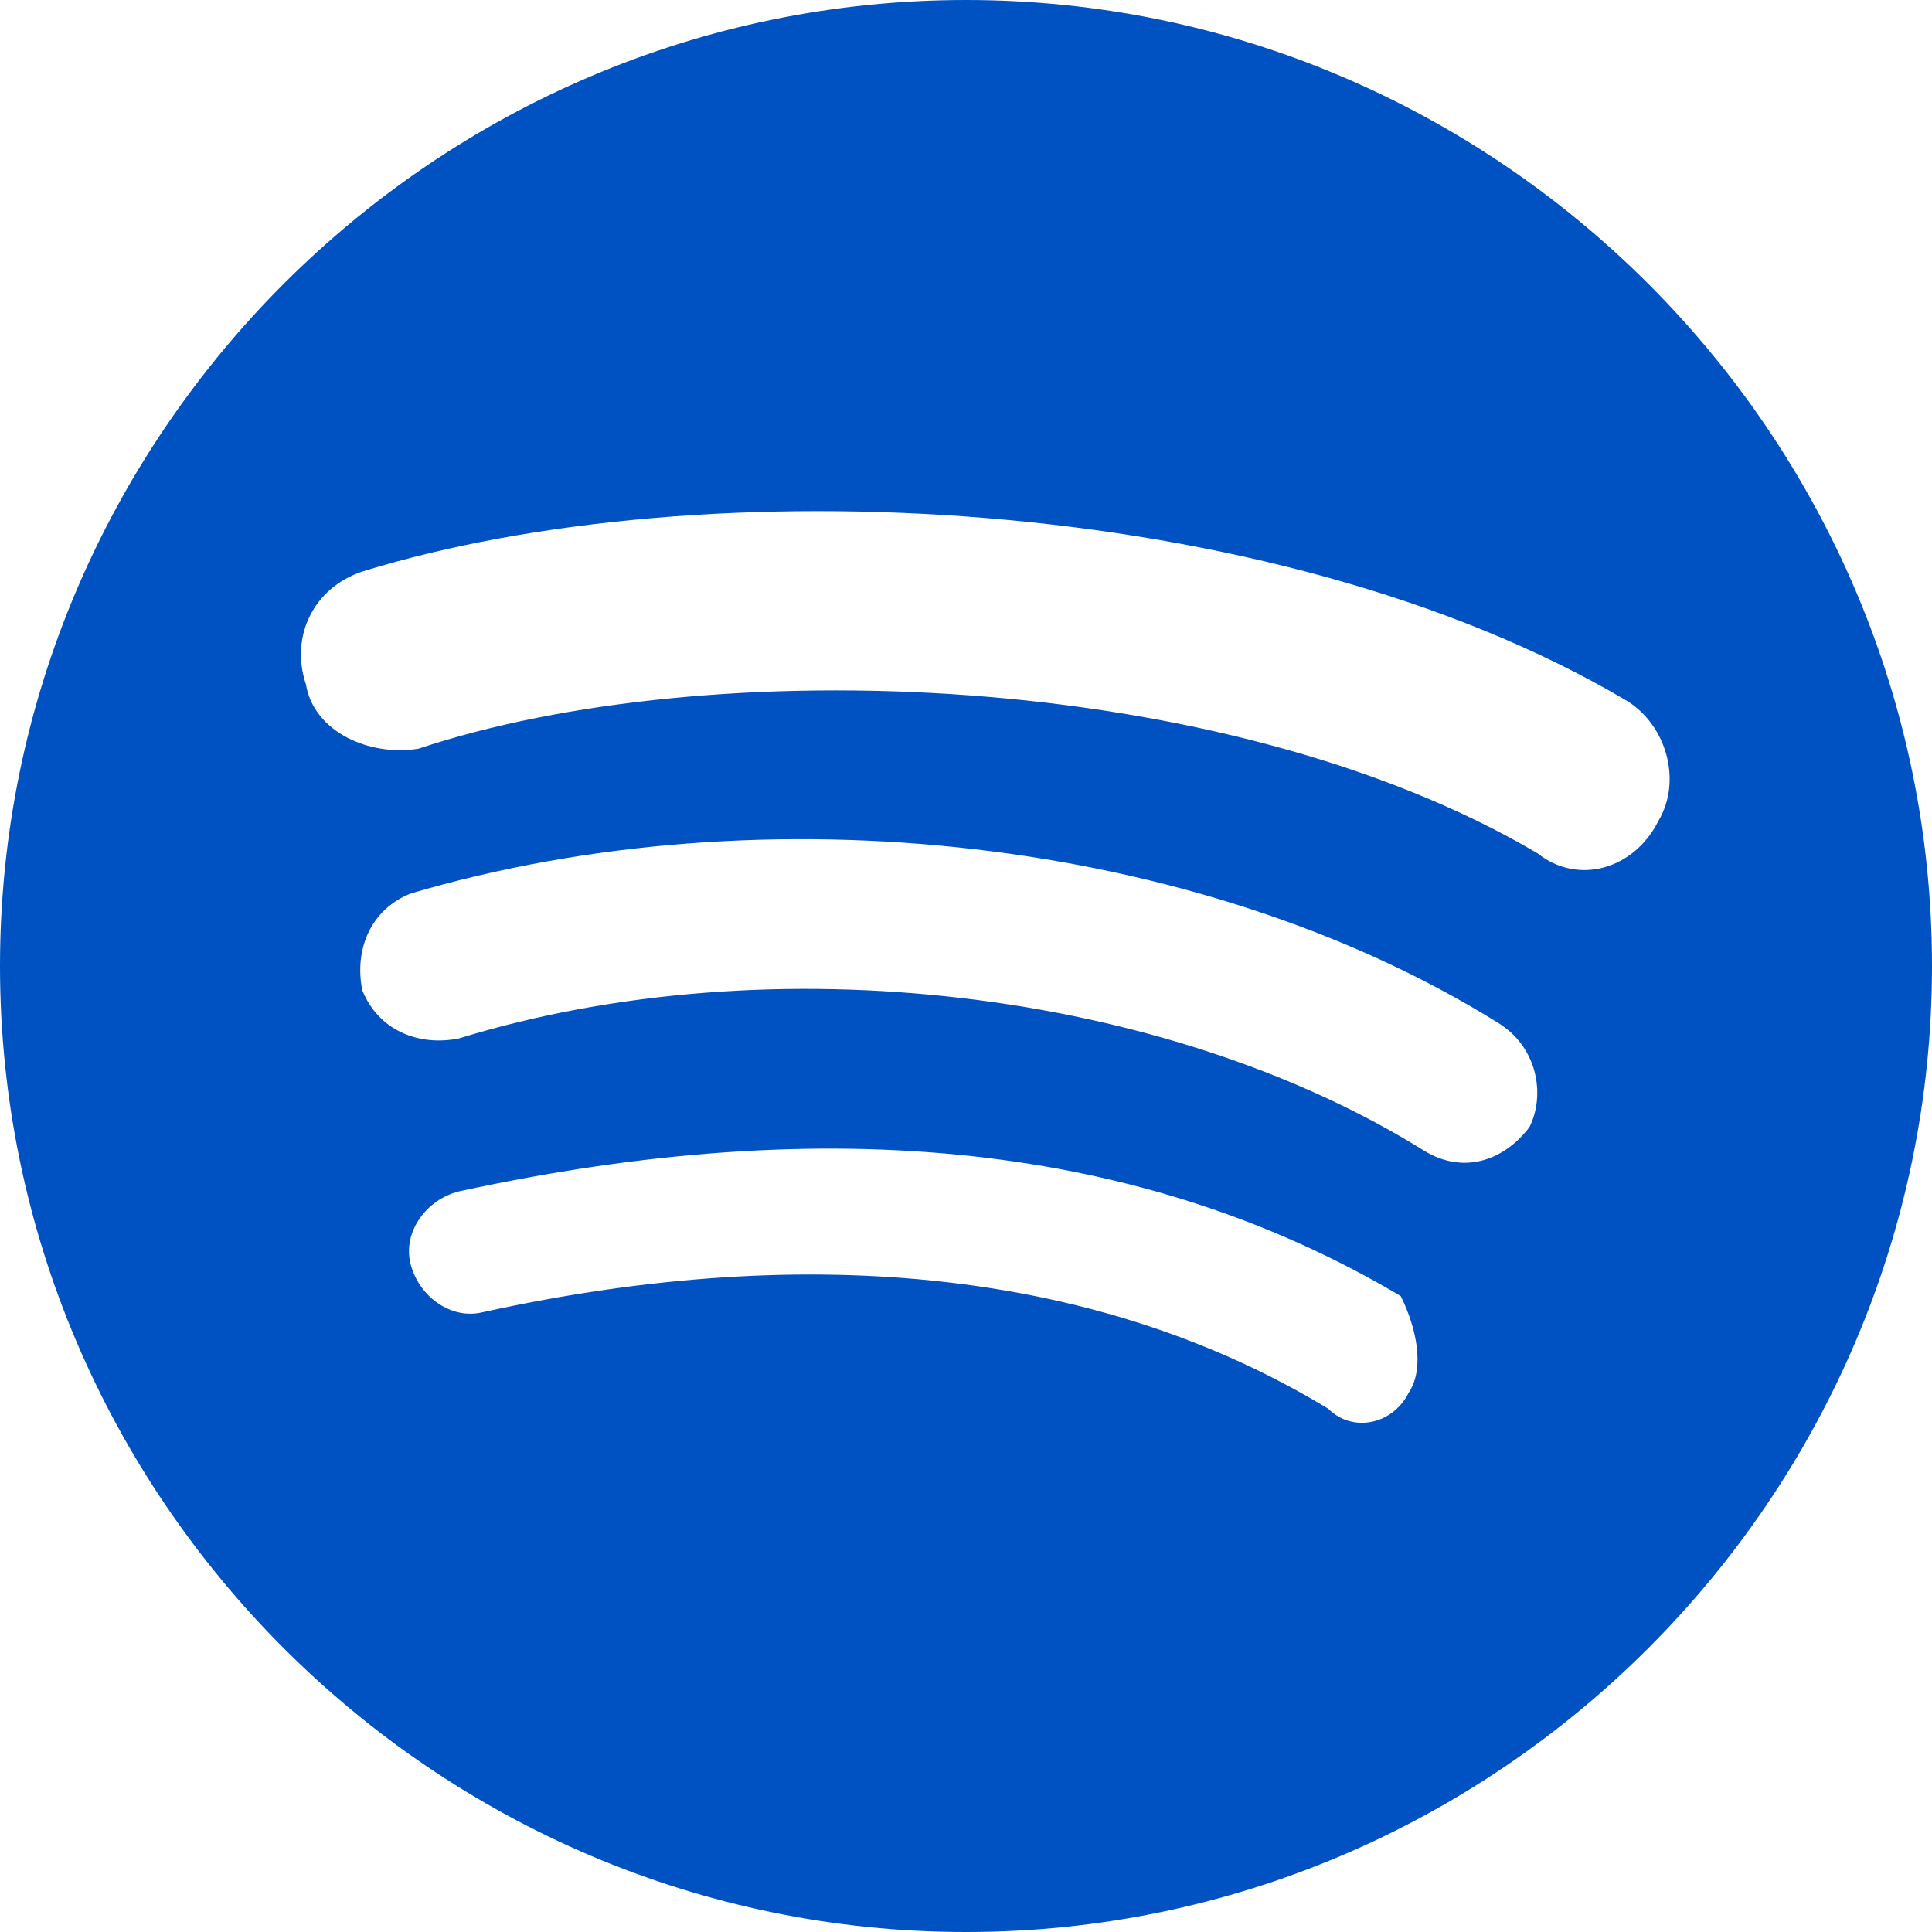
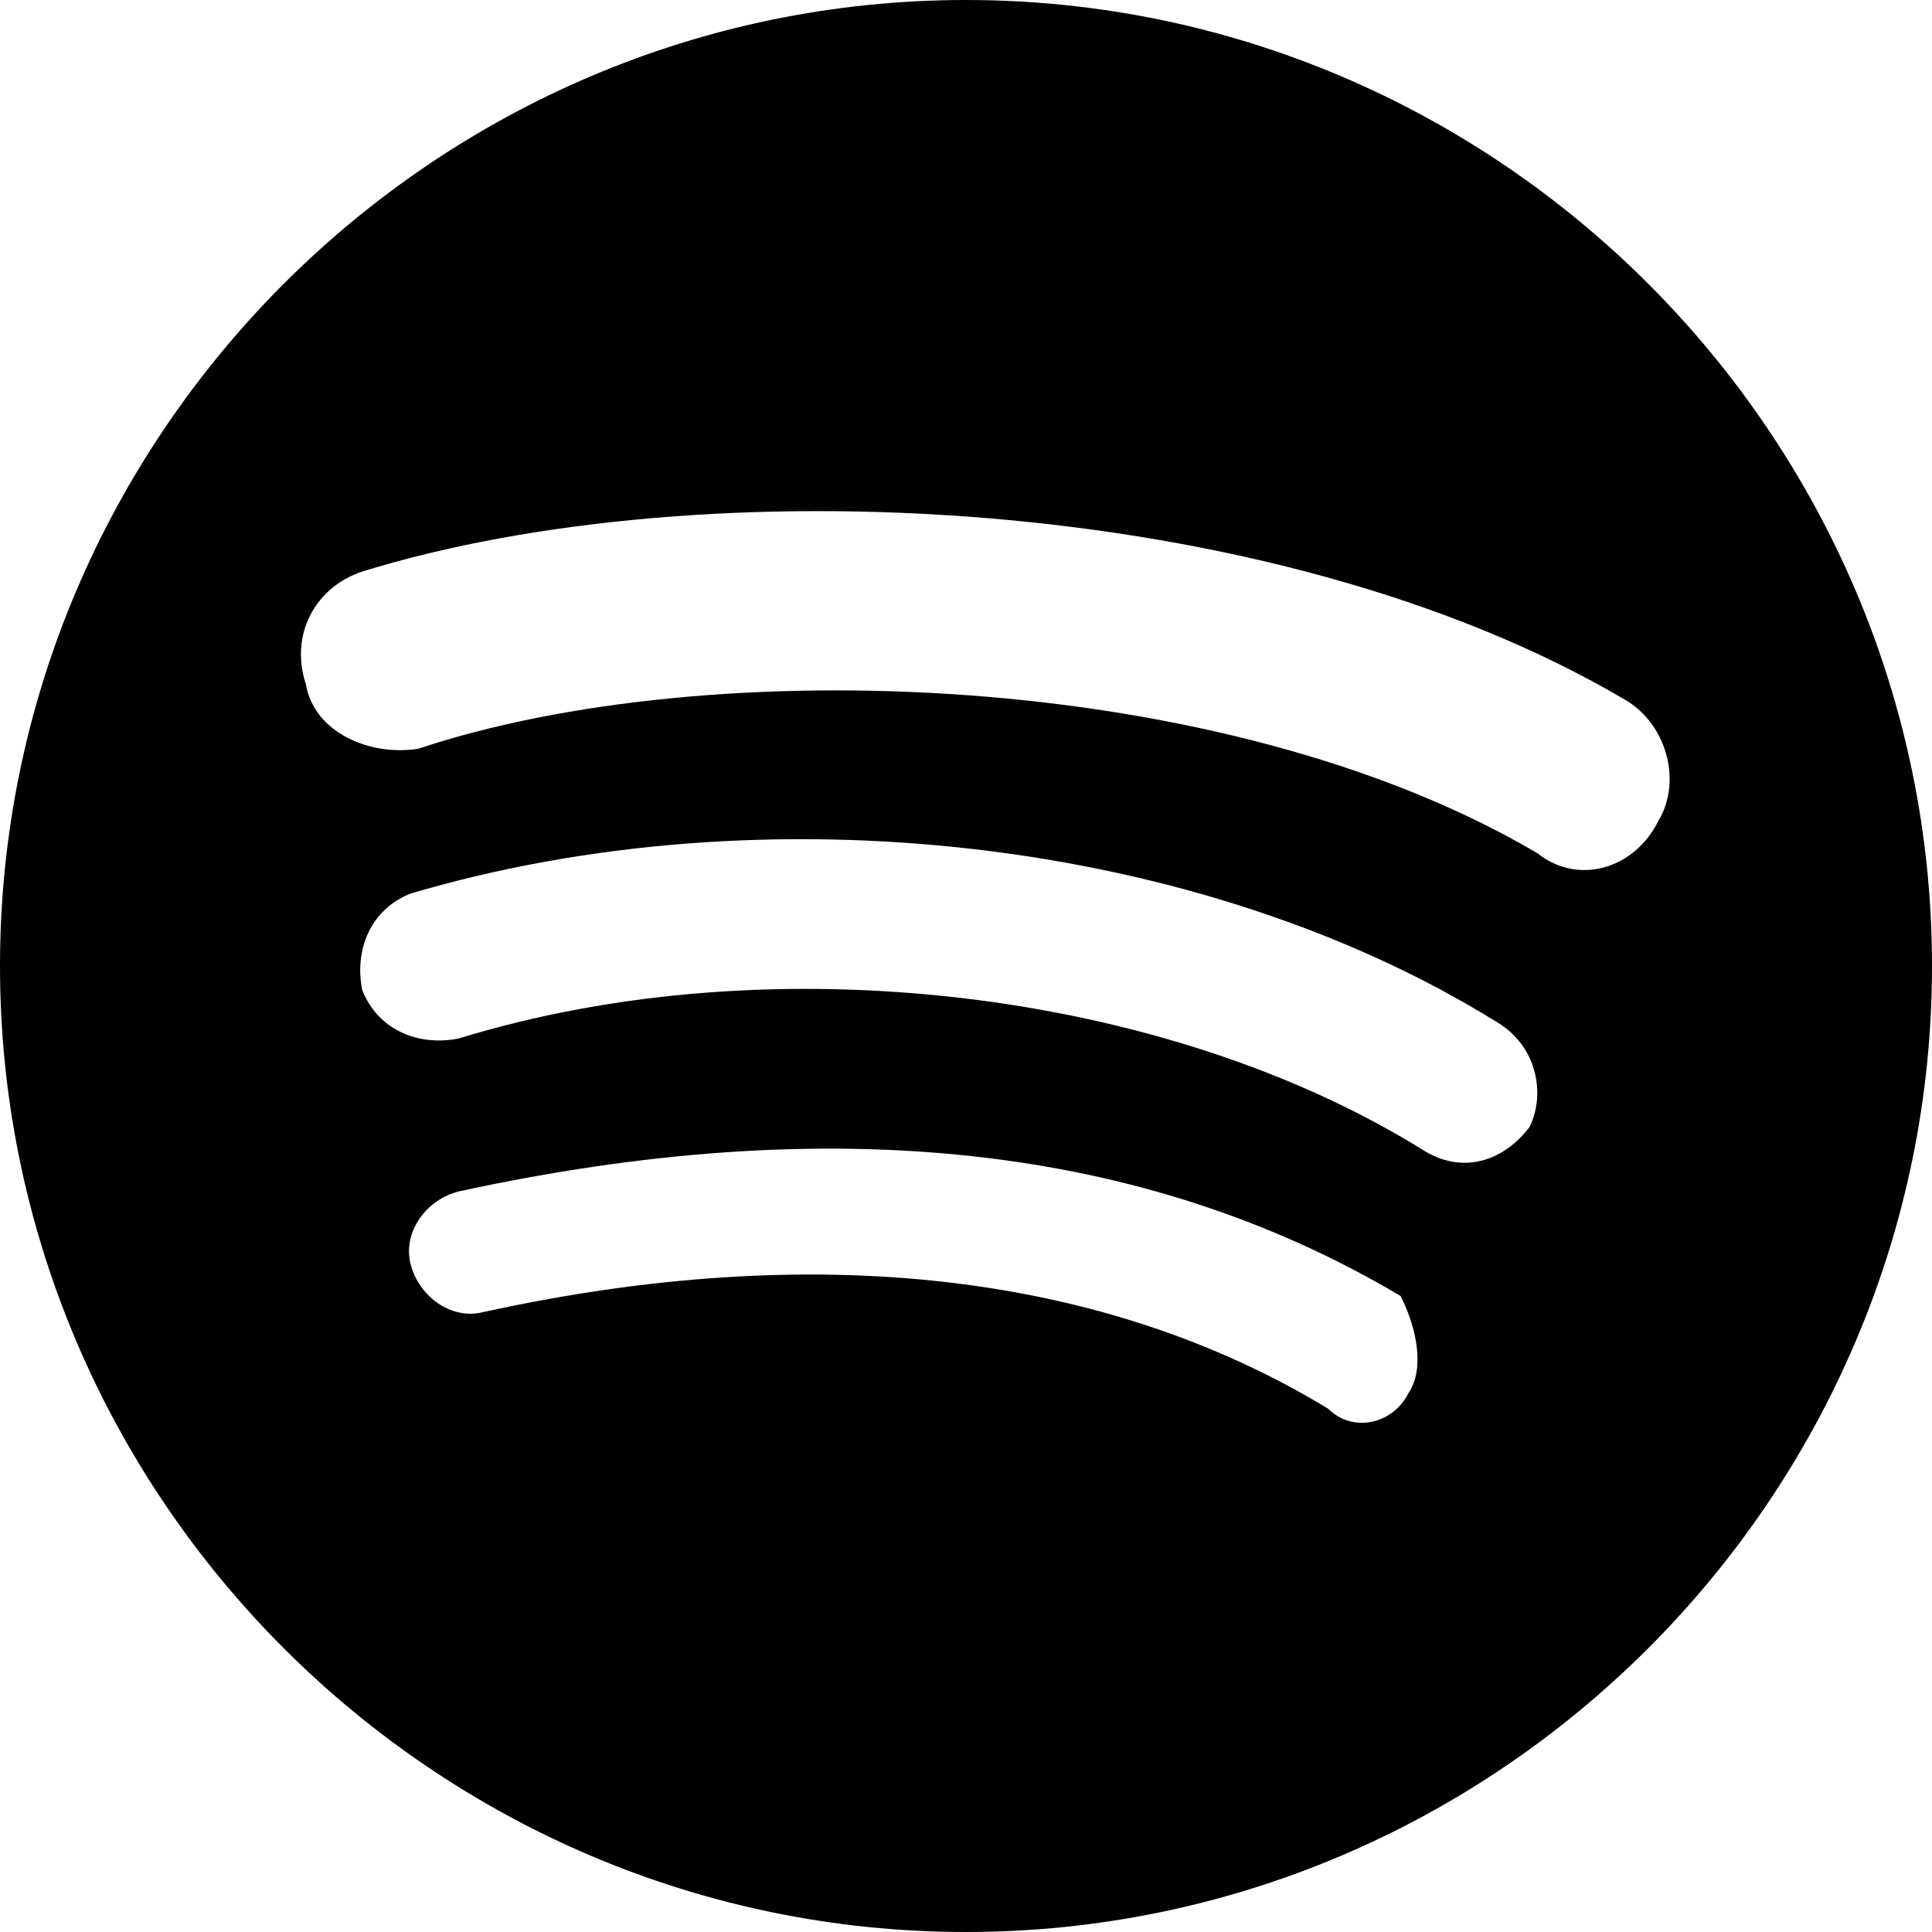
- <svg xmlns="http://www.w3.org/2000/svg" version="1.1" id="Layer_1" x="0px" y="0px" viewBox="0 0 24 24" style="enable-background:new 0 0 24 24;" xml:space="preserve">
-   <style type="text/css">
- 	.st0{fill:#0052C2;}
- 	.st1{fill:none;}
- </style>
-   <path class="st0" d="M12,0C5.4,0,0,5.4,0,12c0,6.6,5.4,12,12,12c6.6,0,12-5.4,12-12C24,5.4,18.6,0,12,0z M17.5,17.3  c-0.2,0.4-0.7,0.5-1,0.2c-2.8-1.7-6.4-2.1-10.5-1.2c-0.4,0.1-0.8-0.2-0.9-0.6c-0.1-0.4,0.2-0.8,0.6-0.9c4.6-1,8.5-0.6,11.7,1.3  C17.6,16.5,17.7,17,17.5,17.3z M19,14c-0.3,0.4-0.8,0.6-1.3,0.3c-3.2-2-8.1-2.6-12-1.4c-0.5,0.1-1-0.1-1.2-0.6  c-0.1-0.5,0.1-1,0.6-1.2c4.4-1.3,9.8-0.7,13.5,1.6C19.1,13,19.2,13.6,19,14z M19.1,10.6C15.2,8.3,8.8,8.1,5.2,9.3  C4.6,9.4,3.9,9.1,3.8,8.5C3.6,7.9,3.9,7.3,4.5,7.1c4.2-1.3,11.3-1,15.7,1.6c0.5,0.3,0.7,1,0.4,1.5C20.3,10.8,19.6,11,19.1,10.6z" />
-   <rect class="st1" width="24" height="24" />
+ <svg xmlns="http://www.w3.org/2000/svg" viewBox="0 0 24 24">
+   <path d="M12,0C5.4,0,0,5.4,0,12c0,6.6,5.4,12,12,12c6.6,0,12-5.4,12-12C24,5.4,18.6,0,12,0z M17.5,17.3  c-0.2,0.4-0.7,0.5-1,0.2c-2.8-1.7-6.4-2.1-10.5-1.2c-0.4,0.1-0.8-0.2-0.9-0.6c-0.1-0.4,0.2-0.8,0.6-0.9c4.6-1,8.5-0.6,11.7,1.3  C17.6,16.5,17.7,17,17.5,17.3z M19,14c-0.3,0.4-0.8,0.6-1.3,0.3c-3.2-2-8.1-2.6-12-1.4c-0.5,0.1-1-0.1-1.2-0.6  c-0.1-0.5,0.1-1,0.6-1.2c4.4-1.3,9.8-0.7,13.5,1.6C19.1,13,19.2,13.6,19,14z M19.1,10.6C15.2,8.3,8.8,8.1,5.2,9.3  C4.6,9.4,3.9,9.1,3.8,8.5C3.6,7.9,3.9,7.3,4.5,7.1c4.2-1.3,11.3-1,15.7,1.6c0.5,0.3,0.7,1,0.4,1.5C20.3,10.8,19.6,11,19.1,10.6z" />
</svg>
